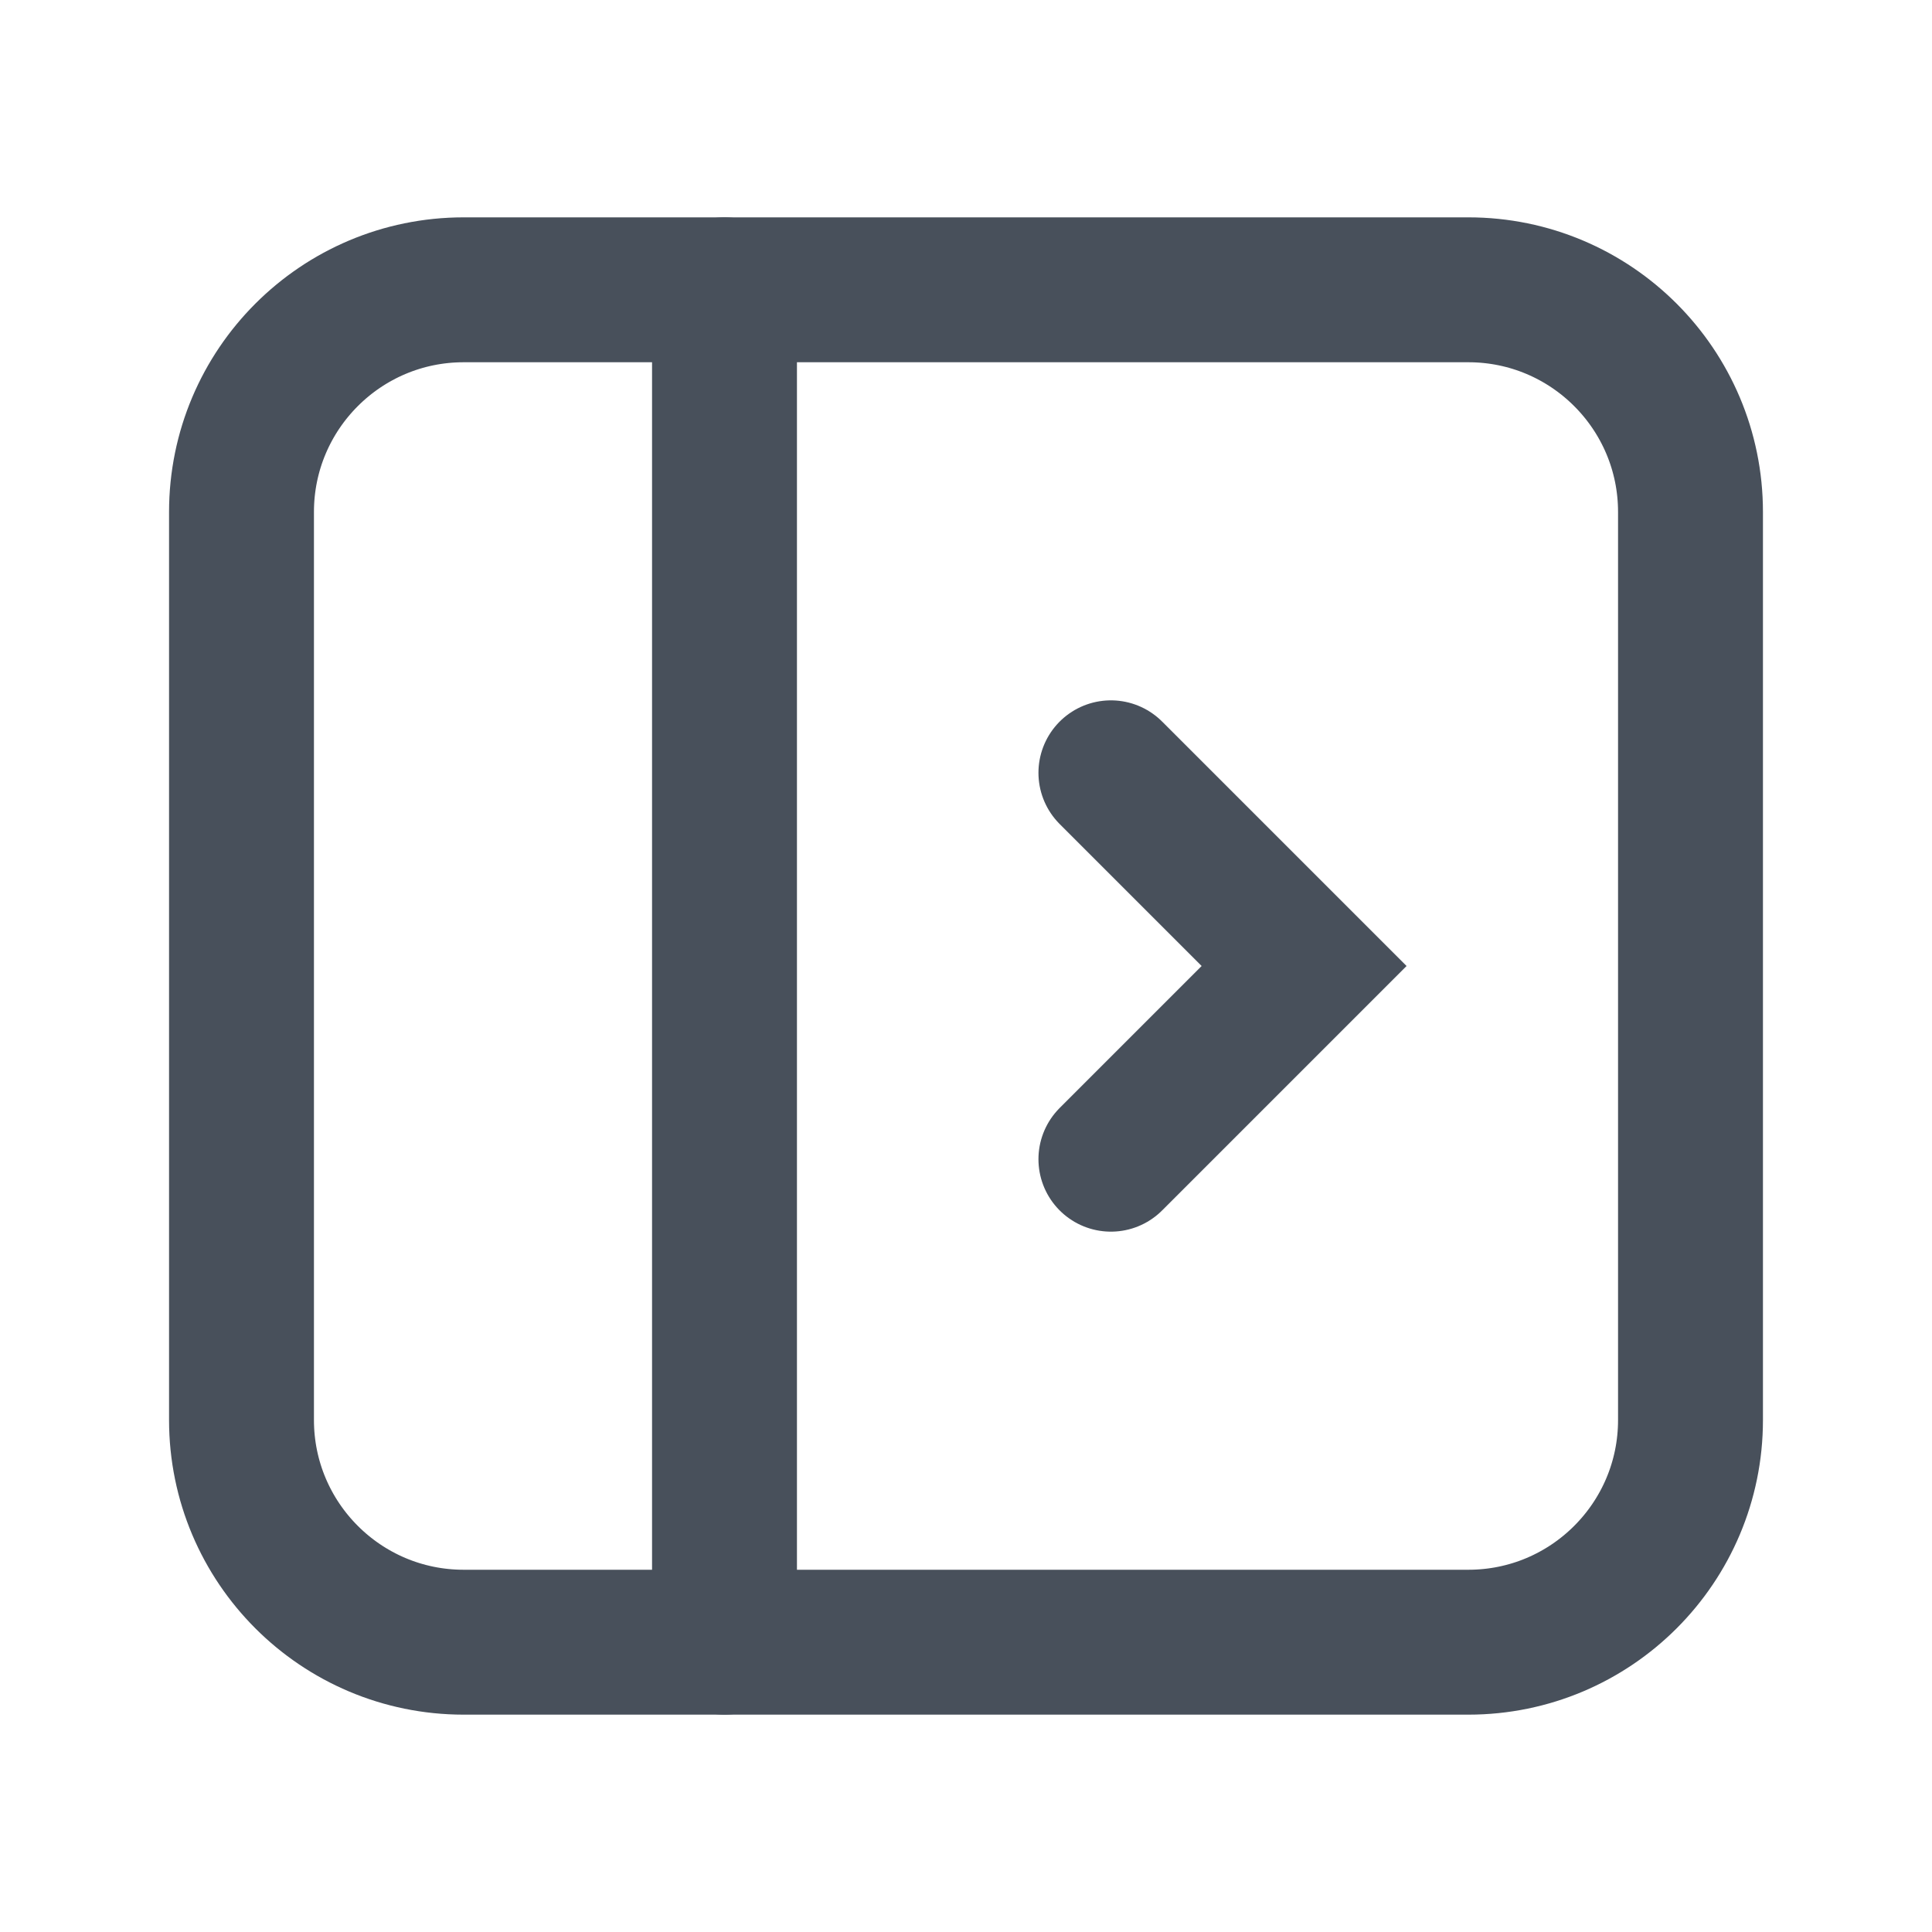
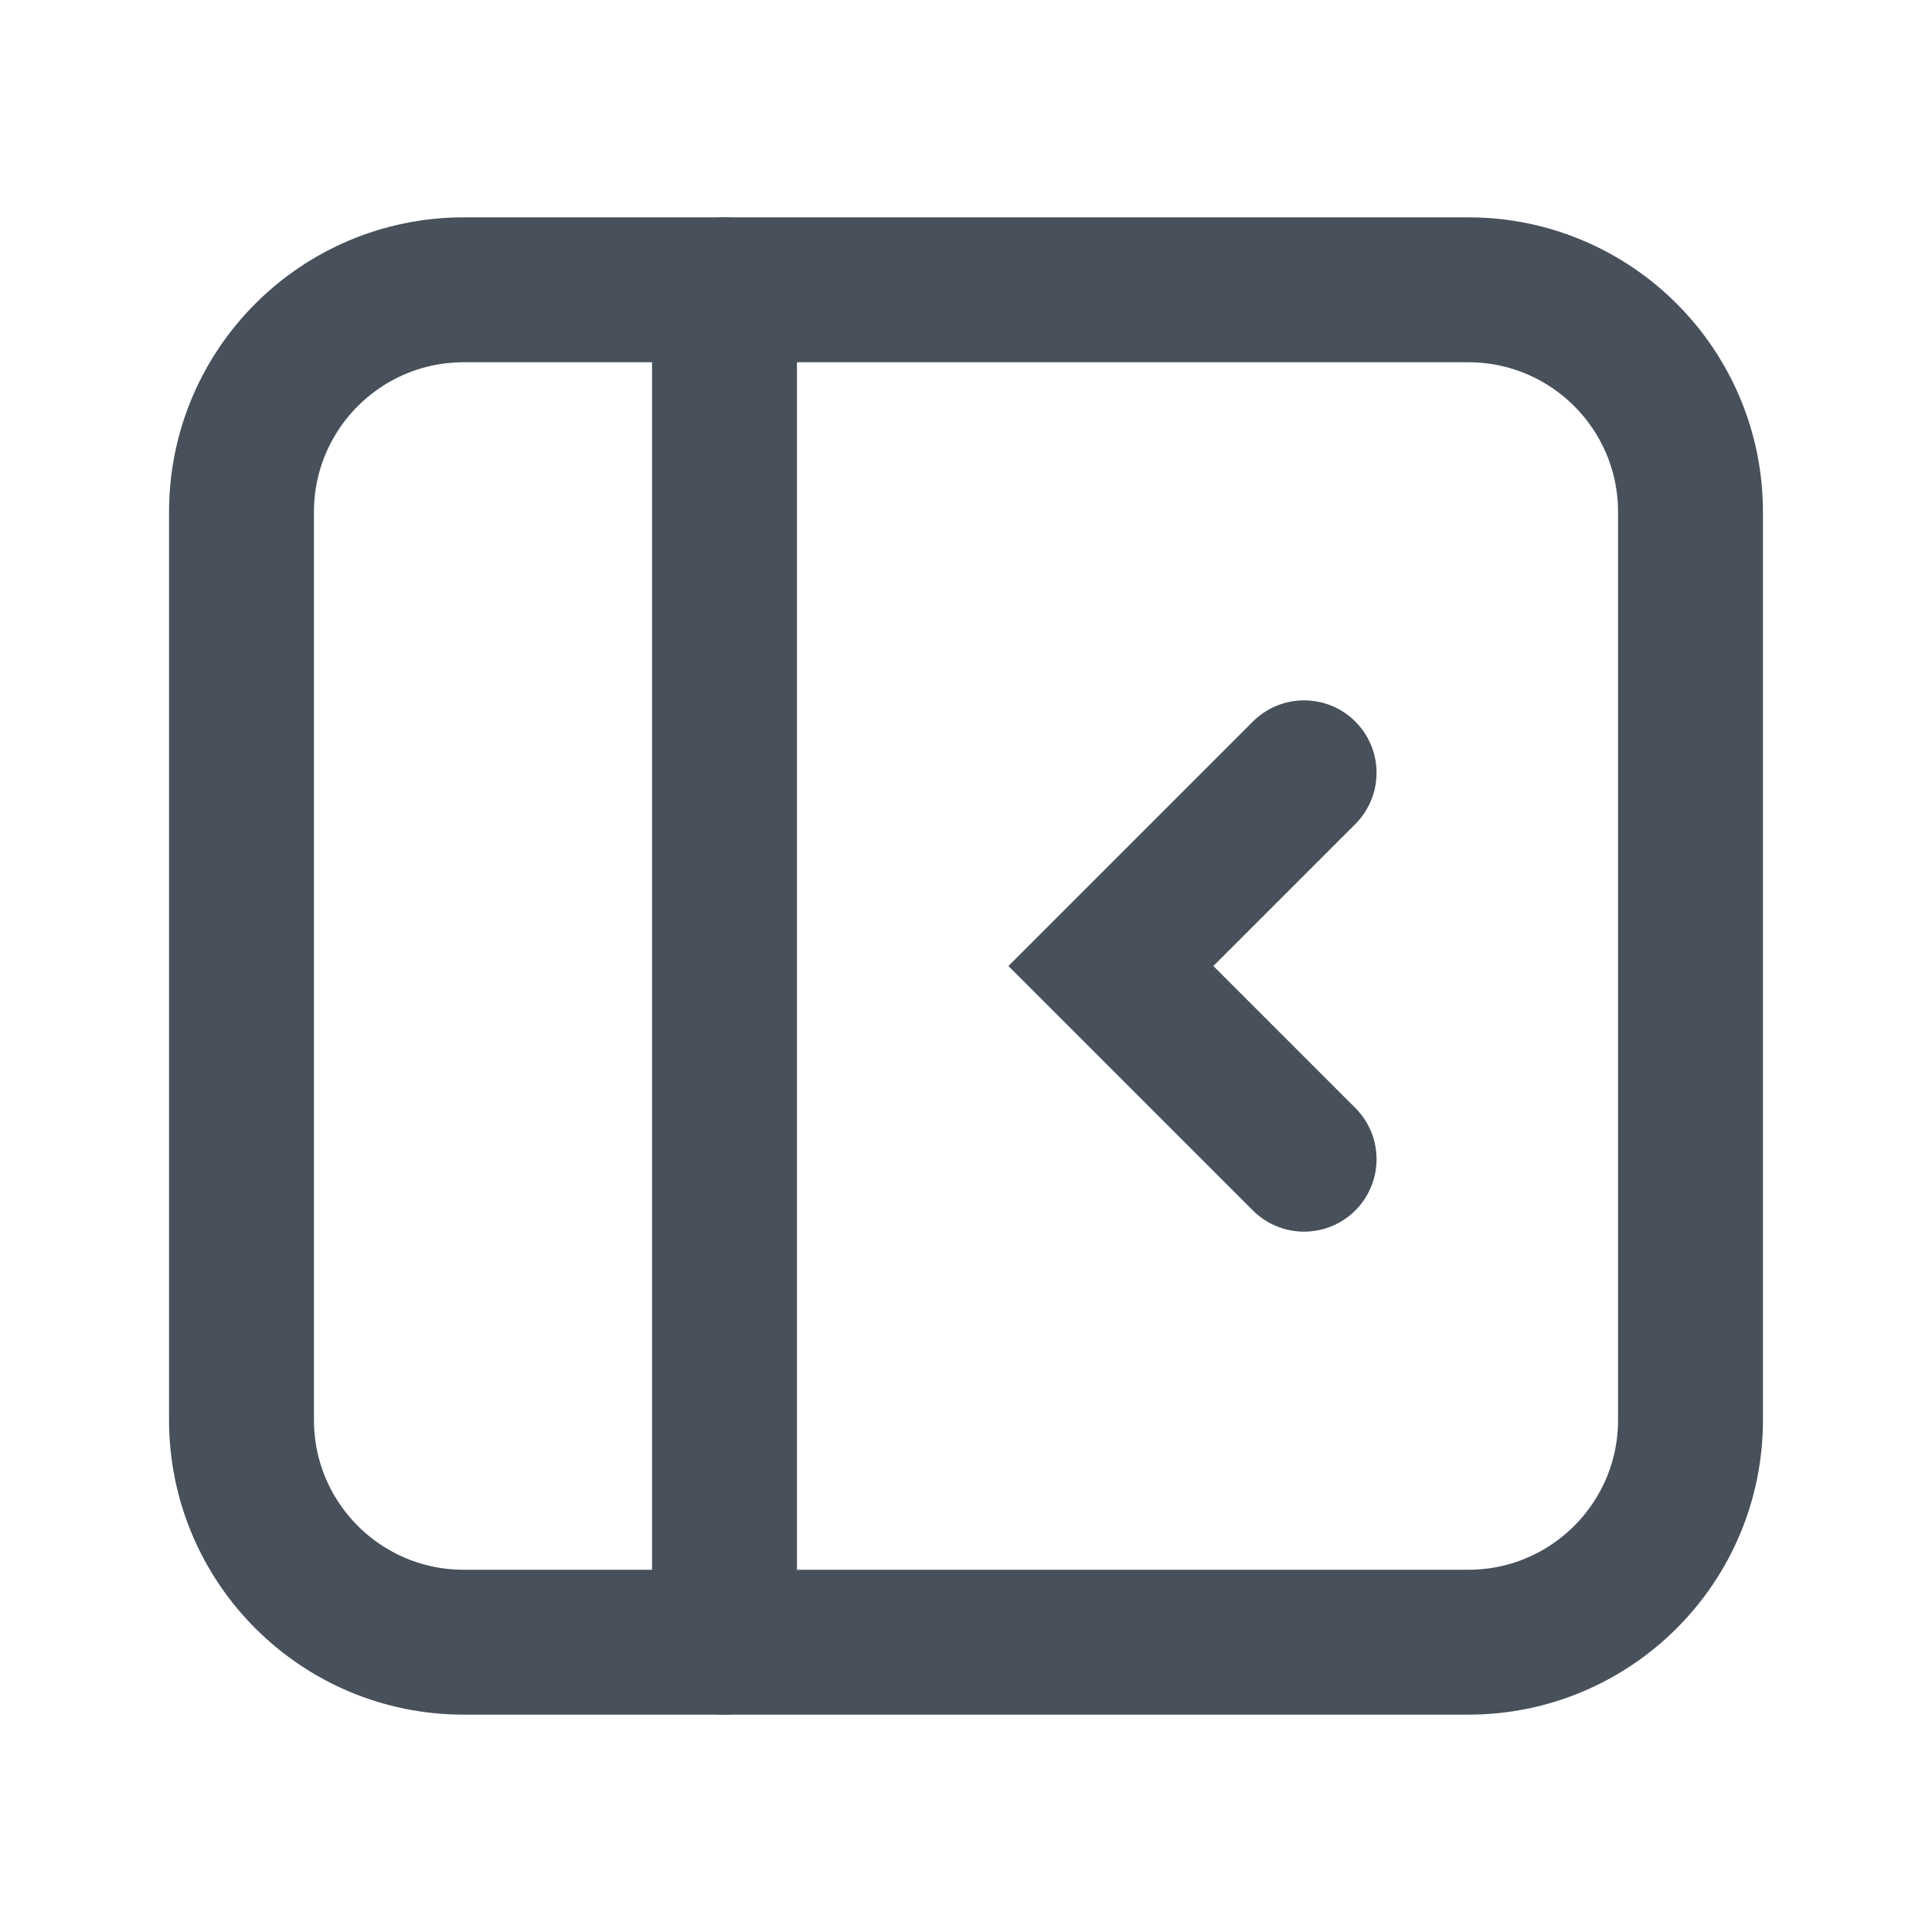
<svg xmlns="http://www.w3.org/2000/svg" preserveAspectRatio="none" overflow="visible" style="display: block;" width="20" height="20" viewBox="0 0 20 20" fill="none">
-   <g id="Sidebar toggle icon">
+   <g id="Sidebar collapse icon">
    <path id="Vector" d="M15.2 3H4.8C3.53 3 2.5 4.03 2.5 5.3V14.7C2.5 15.97 3.53 17 4.8 17H15.2C16.47 17 17.5 15.97 17.5 14.7V5.3C17.5 4.03 16.47 3 15.2 3Z" stroke="#48505B" stroke-width="1.5" stroke-linecap="round" />
-     <path id="Vector_2" d="M7.5 3V17M11.5 8L13.5 10L11.5 12" stroke="#48505B" stroke-width="1.5" stroke-linecap="round" />
+     <path id="Vector_2" d="M7.5 3V17M13.5 8L11.5 10L13.5 12" stroke="#48505B" stroke-width="1.5" stroke-linecap="round" />
  </g>
</svg>
